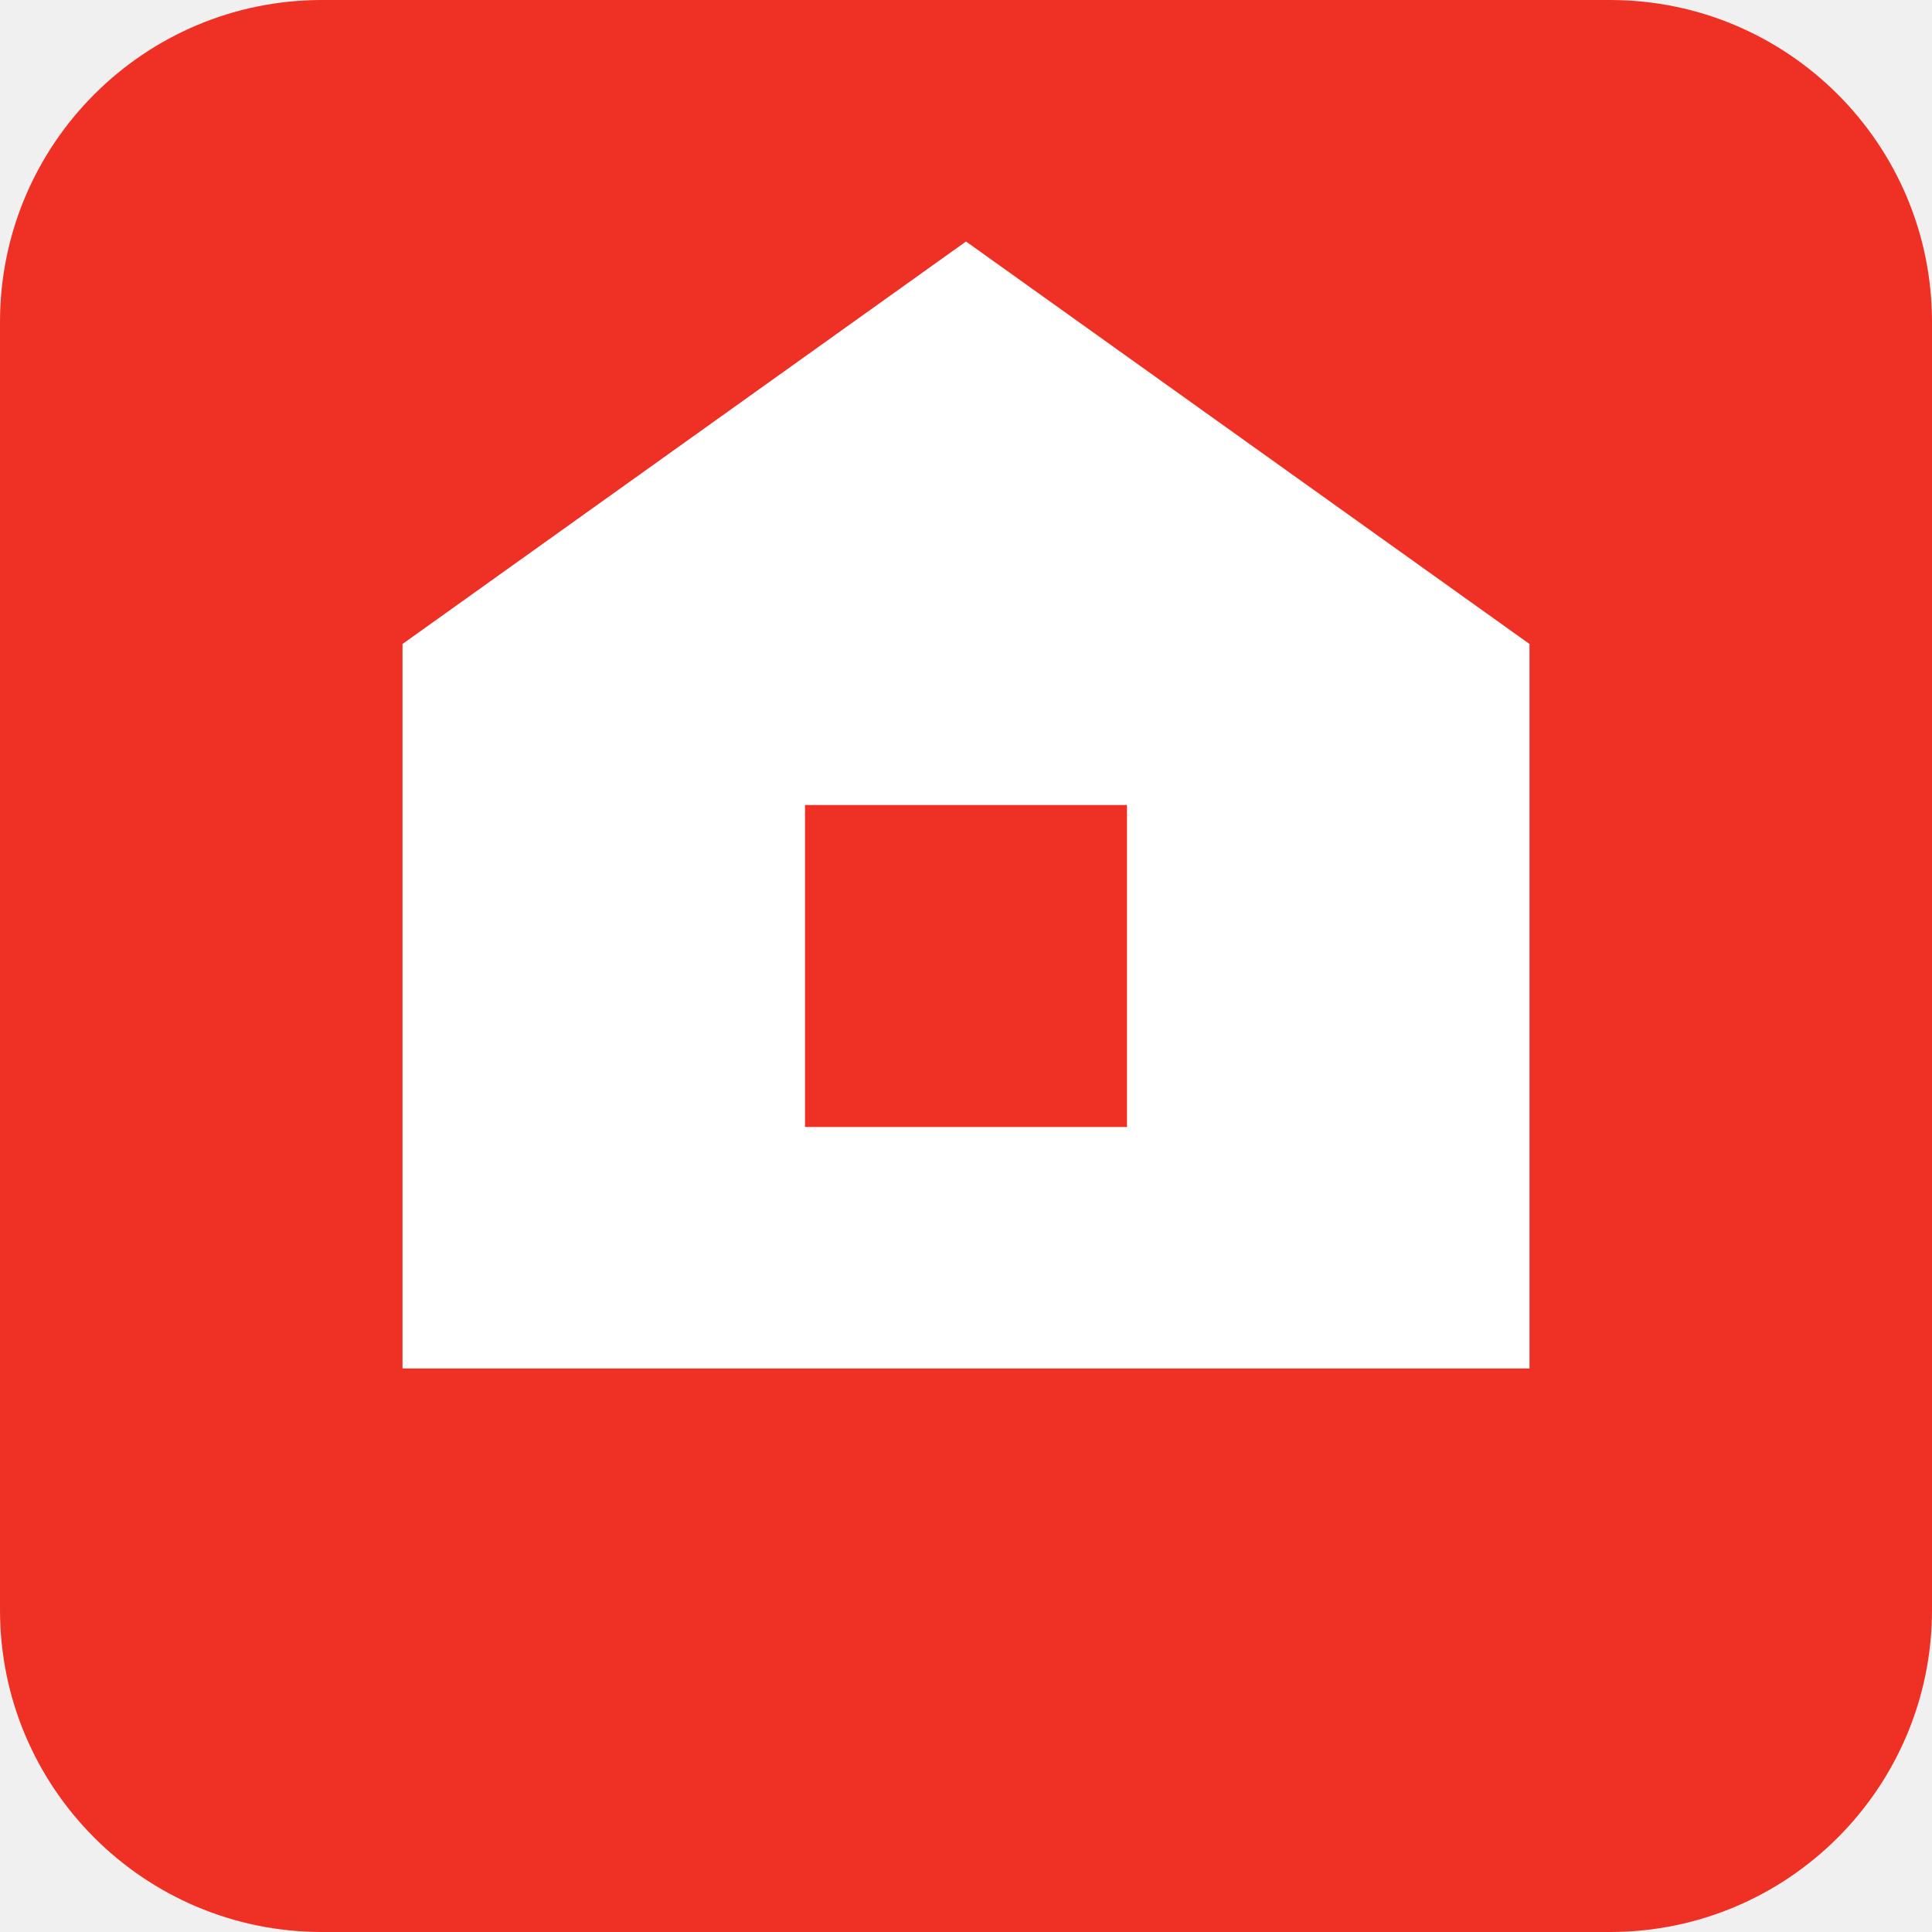
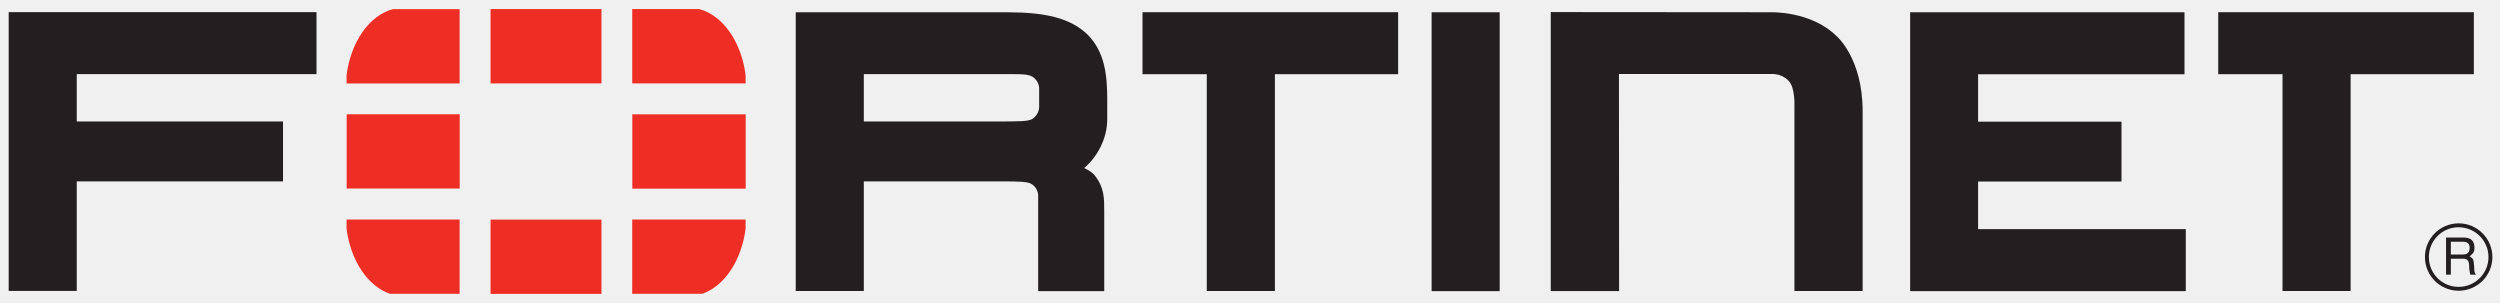
- <svg xmlns="http://www.w3.org/2000/svg" width="24" height="24" viewBox="0 0 24 24" fill="none">
-   <rect width="24" height="24" rx="4" fill="#EE3124" />
-   <path d="M12 3l7 5v9H5V8l7-5z" fill="white" />
-   <rect x="10" y="10" width="4" height="4" fill="#EE3124" />
+ <svg xmlns="http://www.w3.org/2000/svg" width="1024" height="124" version="1.1" viewBox="-.533 -.533 156 18.83">
+   <path d="m100.5 17.6h-4.266v-17.41l13.72 0.011s2.512-0.094 4.11 1.485c0 0 1.631 1.362 1.631 4.691v11.22h-4.255v-11.51s0.052-1.174-0.347-1.586c0 0-0.354-0.448-1.026-0.448h-9.577l9e-3 13.54zm18.16-3e-3v-16.3-1.094h17.12v3.869l-12.88-1e-3v2.958h8.948v3.736h-8.948v2.968h12.96v3.87h-17.21zm-29.86 0v-16.3-1.094h4.248v17.4h-4.248zm54.19-14.62v-0.586 0.586zm-1.095 14.62v-13.53h-4.01v-3.869h15.95v3.869h-7.689v13.53h-4.248zm-66.03-14.62v-0.586 0.586zm-1.095 14.62v-13.53h-4.01v-3.869h15.95v3.869h-7.689v13.53h-4.248zm-12.81-10.58c1.038-8e-3 1.659 1e-3 1.909-0.151 0 0 0.436-0.241 0.441-0.759l1e-3 -1.138c0-0.52-0.441-0.759-0.441-0.759-0.331-0.18-0.892-0.146-2.225-0.147h-8.276v2.954h8.781-0.19zm2.289 10.58v-5.938c0-0.534-0.446-0.757-0.446-0.757-0.201-0.125-0.804-0.147-1.691-0.147h0.206-8.949v6.842h-4.248v-16.3-1.094h13.26c2.29 7e-3 3.871 0.344 4.96 1.401 1.07 1.09 1.212 2.516 1.218 4v1.239c0.014 1.261-0.649 2.411-1.439 3.081l0.159 0.079c0.323 0.156 0.499 0.378 0.499 0.378 0.601 0.767 0.594 1.428 0.593 2.24v4.981h-4.121zm-64.24-17.4v1.095 16.3h4.248v-6.836h12.87v-3.738h-12.87v-2.956h14.96v-3.869h-19.21z" style="fill:#231f20" />
+   <path d="m152.4 14.52v0.799h0.744c0.201 0 0.396-0.055 0.426-0.354 0.043-0.396-0.244-0.445-0.426-0.445h-0.744zm-0.299-0.263h1.036c0.36 0 0.708 0.068 0.738 0.591 0.013 0.3-0.079 0.409-0.305 0.58 0.239 0.152 0.245 0.189 0.281 0.591 0.024 0.305-0.019 0.354 0.11 0.555h-0.354l-0.049-0.292c-0.049-0.275 0.085-0.701-0.396-0.701h-0.762v0.994h-0.299v-2.318zm0.78-0.64c-1.024 0-1.859 0.835-1.852 1.866 0 1.024 0.829 1.859 1.859 1.854 1.025 0 1.86-0.83 1.86-1.86 0-1.025-0.835-1.86-1.866-1.86m6e-3 3.962c-1.164 0-2.104-0.939-2.104-2.102-5e-3 -1.159 0.94-2.104 2.104-2.104 1.159 0 2.104 0.945 2.104 2.104 0 1.164-0.945 2.098-2.104 2.102" style="fill:#231f20" />
+   <path d="m43.28 17.77c1.38-0.469 2.454-2.058 2.712-4.056v-0.578h-7.075v4.634h4.362zm2.713-13.13v-0.522c-0.271-2.085-1.425-3.728-2.896-4.114h-4.179v4.636h7.075zm-24.9 8.497v0.573c0.256 2 1.33 3.592 2.714 4.061h4.34v-4.634h-7.054zm2.895-13.13c-1.469 0.386-2.626 2.03-2.895 4.118v0.519h7.054v-4.636h-4.159zm22.01 6.566h-7.075v4.636h7.075v-4.636zm-15.92 11.2h6.921v-4.634h-6.921v4.634zm6.921-17.77h-6.921v4.636h6.921v-4.636zm-15.9 11.2h7.054v-4.636h-7.054v4.636z" style="fill:#ee2e24" />
</svg>
